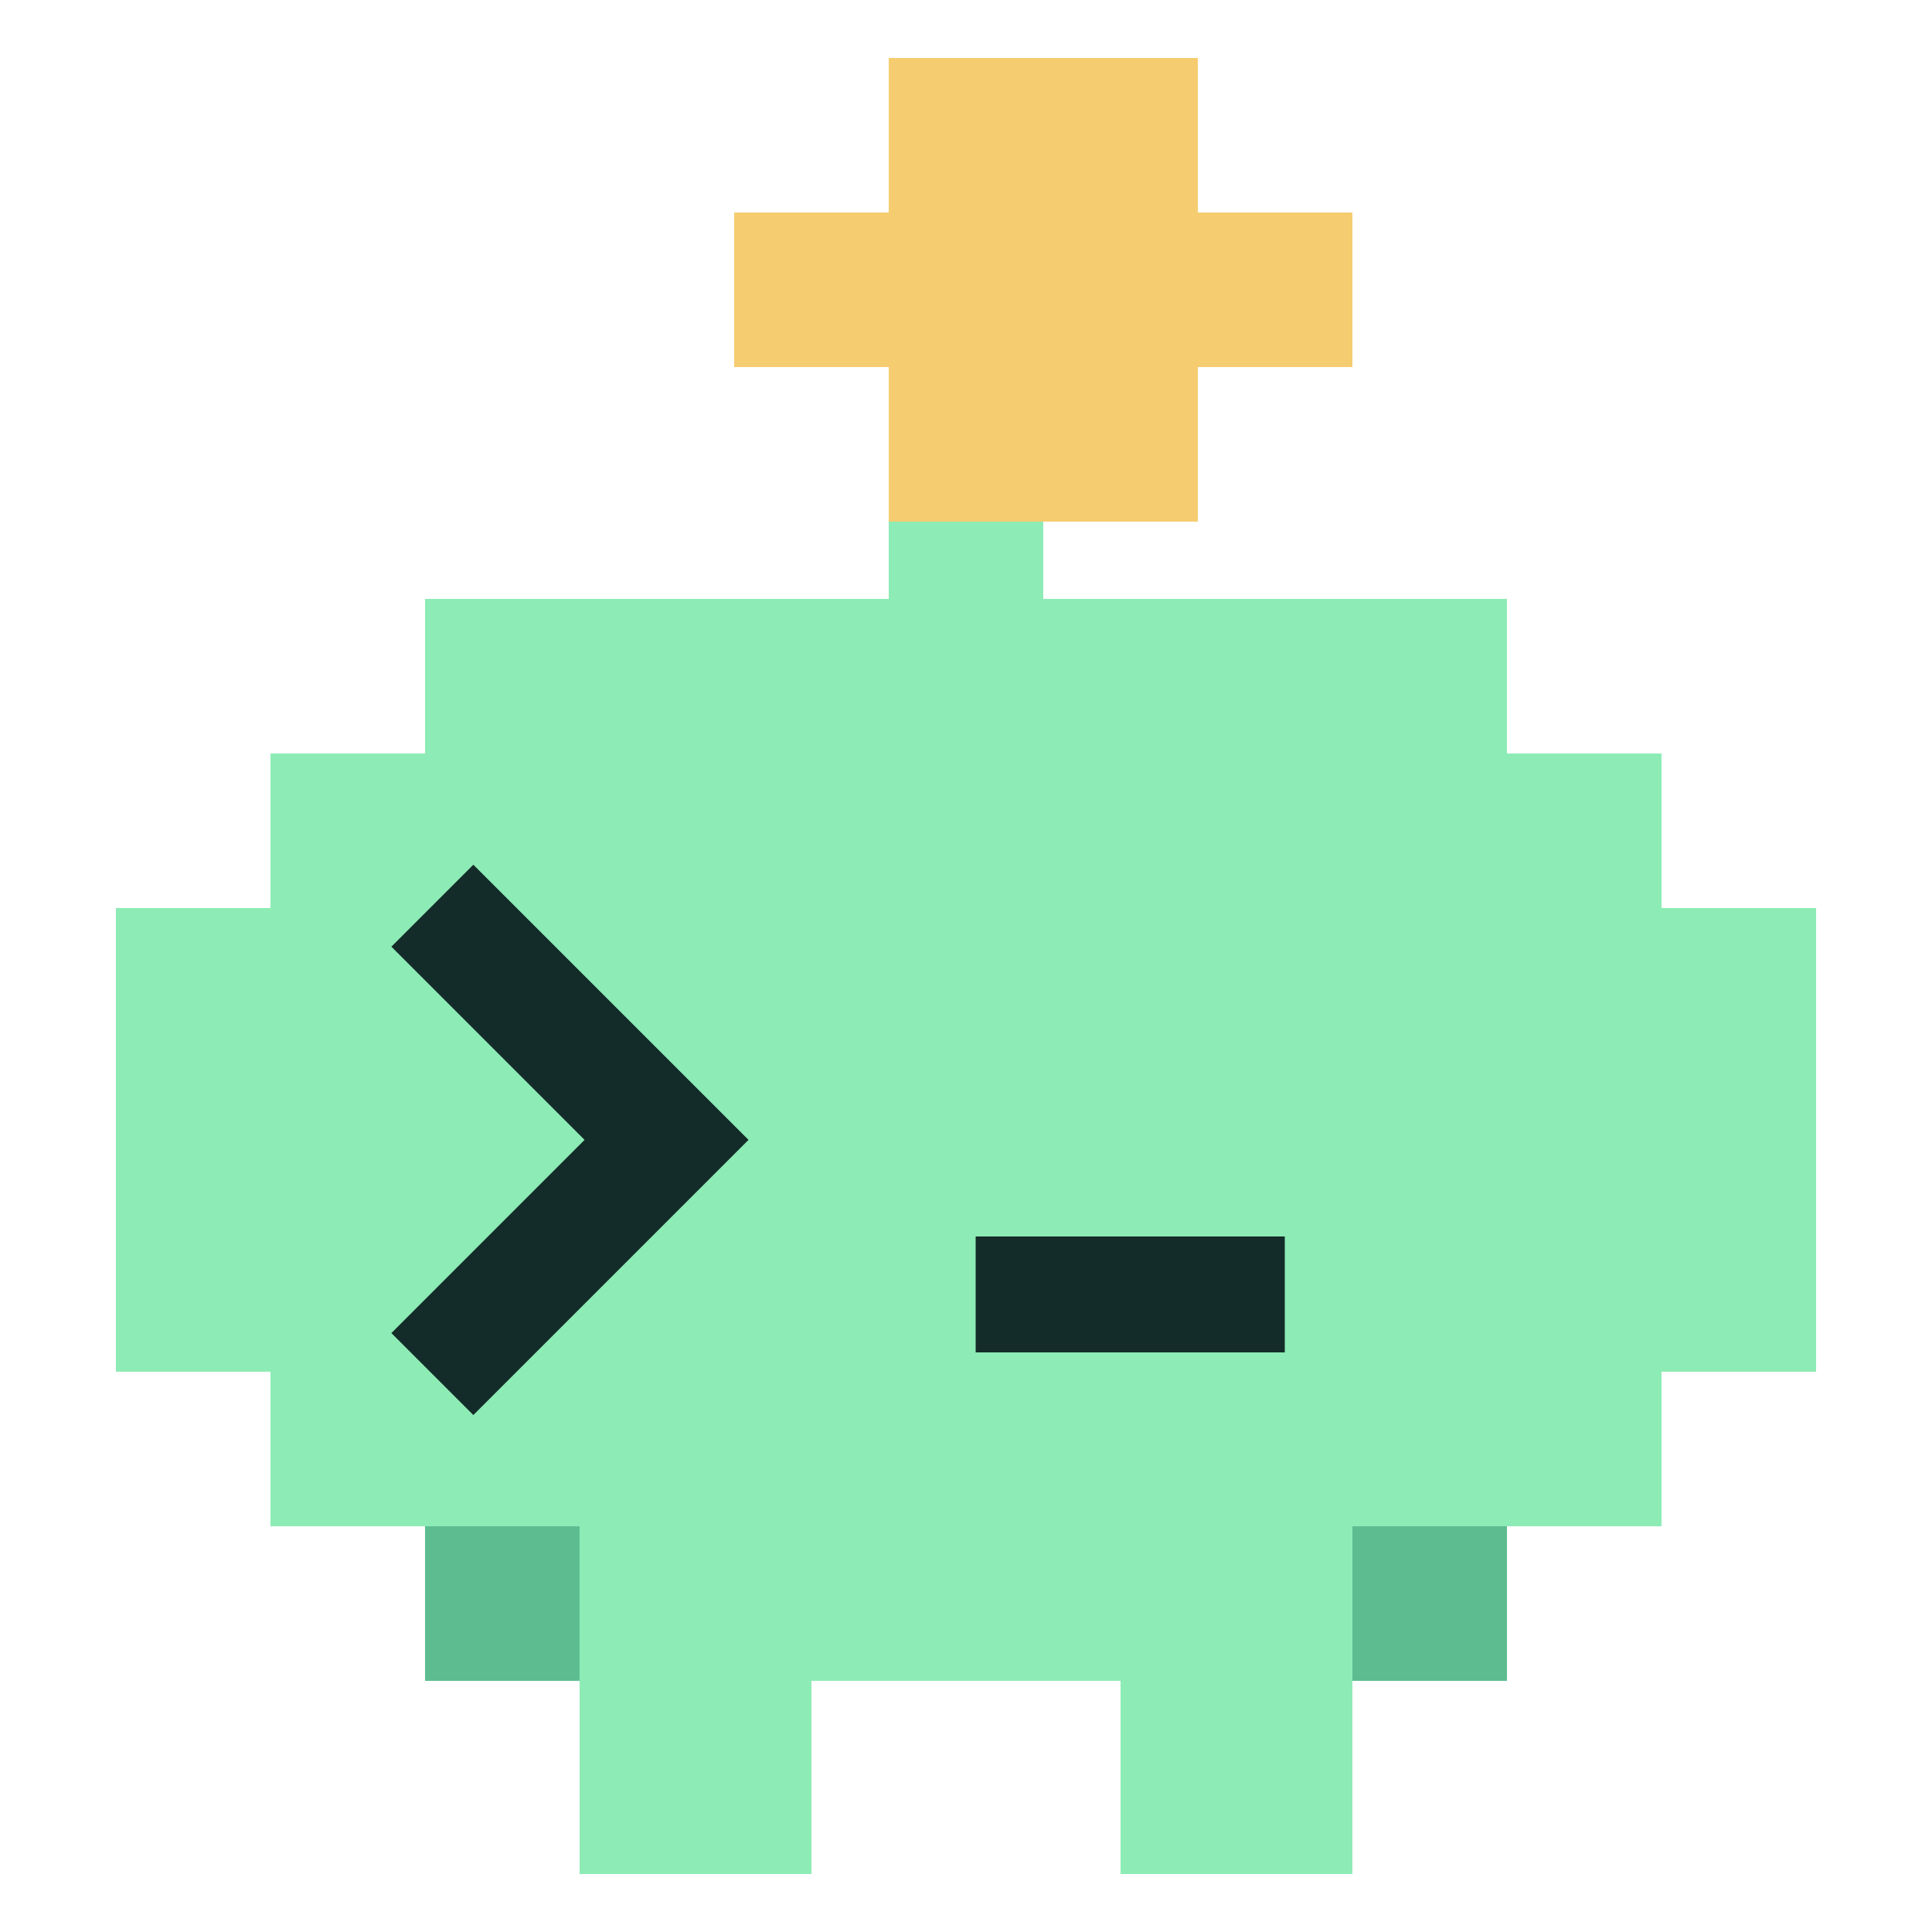
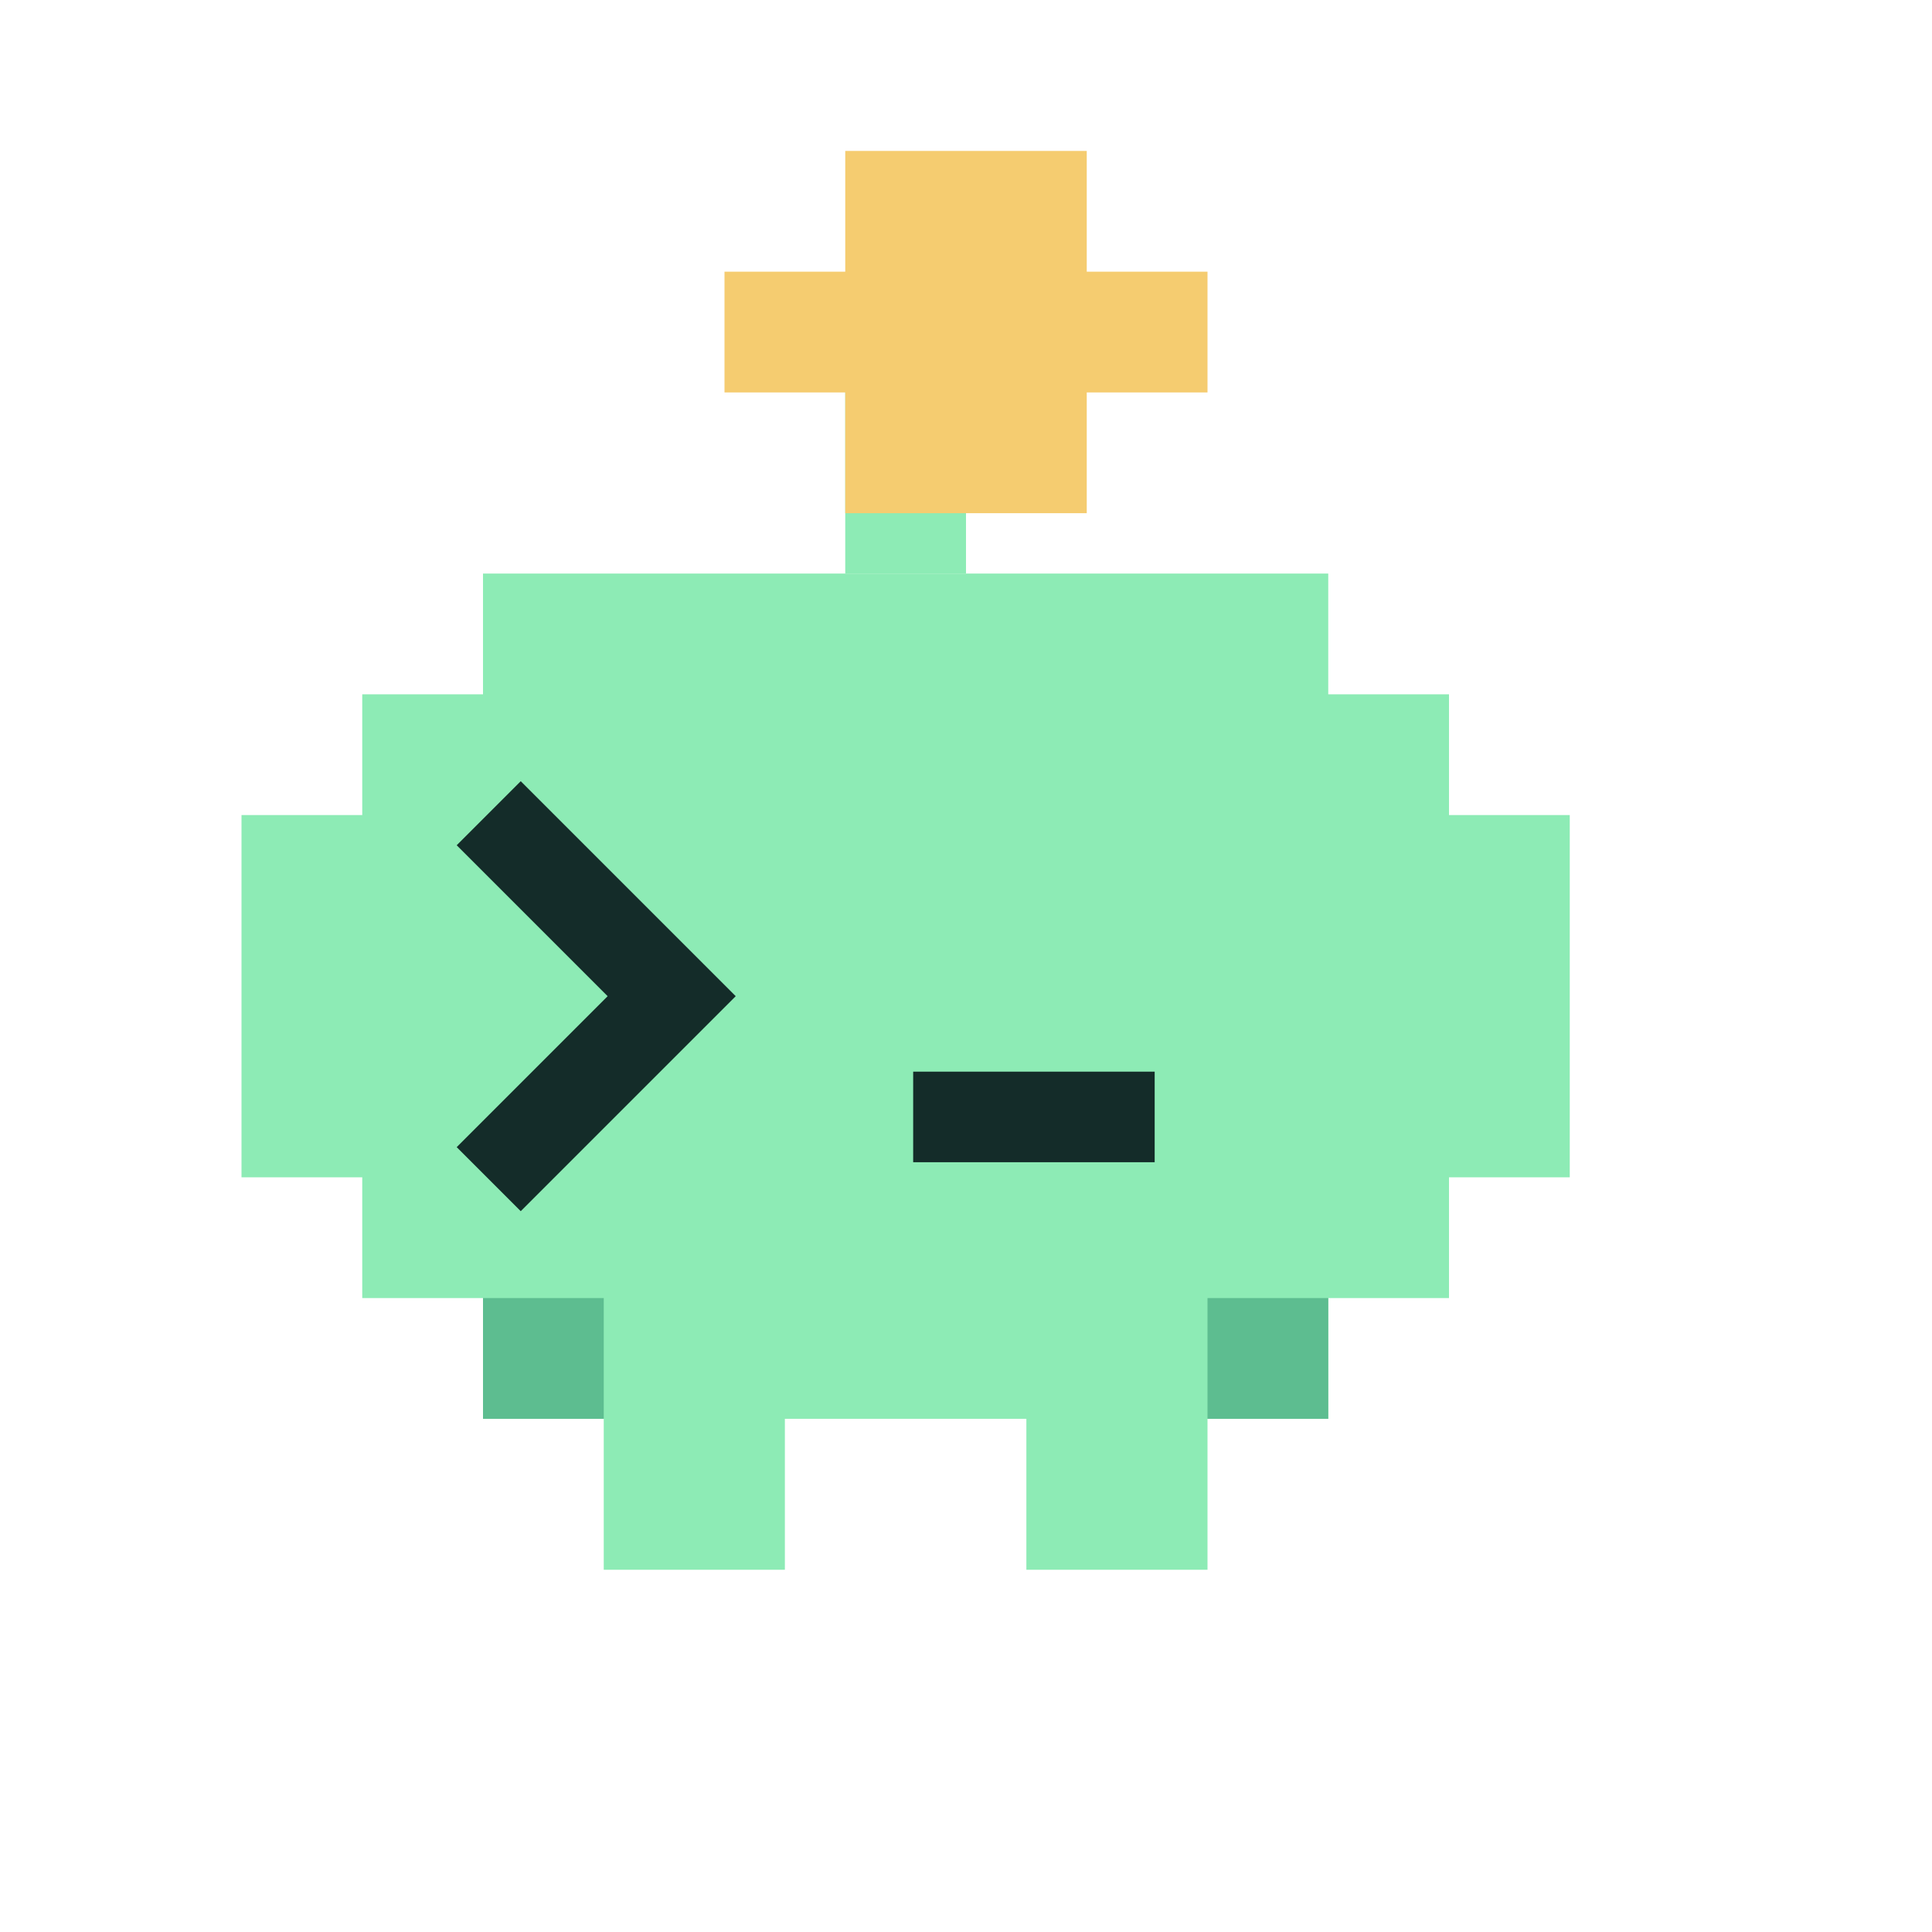
- <svg xmlns="http://www.w3.org/2000/svg" width="256" height="256" viewBox="20 14 200 200" fill="none" role="img" aria-labelledby="title desc">
+ <svg xmlns="http://www.w3.org/2000/svg" width="256" height="256" viewBox="0 0 256 256" fill="none" role="img" aria-labelledby="title desc">
  <g fill="#8DEBB5">
    <path d="M64 76H176V92H192V108H208V156H192V172H176V188H160V208H136V188H104V208H80V188H64V172H48V156H32V108H48V92H64V76Z" />
    <path d="M112 76V44H128V76Z" />
  </g>
  <path d="M112 20H144V36H160V52H144V68H112V52H96V36H112V20Z" fill="#F5CC70" />
  <path d="M69 112L89 132L69 152" stroke="#142C29" stroke-width="12" stroke-linecap="square" stroke-linejoin="miter" />
  <path d="M121 148H153" stroke="#142C29" stroke-width="12" />
  <path d="M64 172H80V188H64V172ZM160 172H176V188H160V172Z" fill="#5DBD90" />
</svg>
